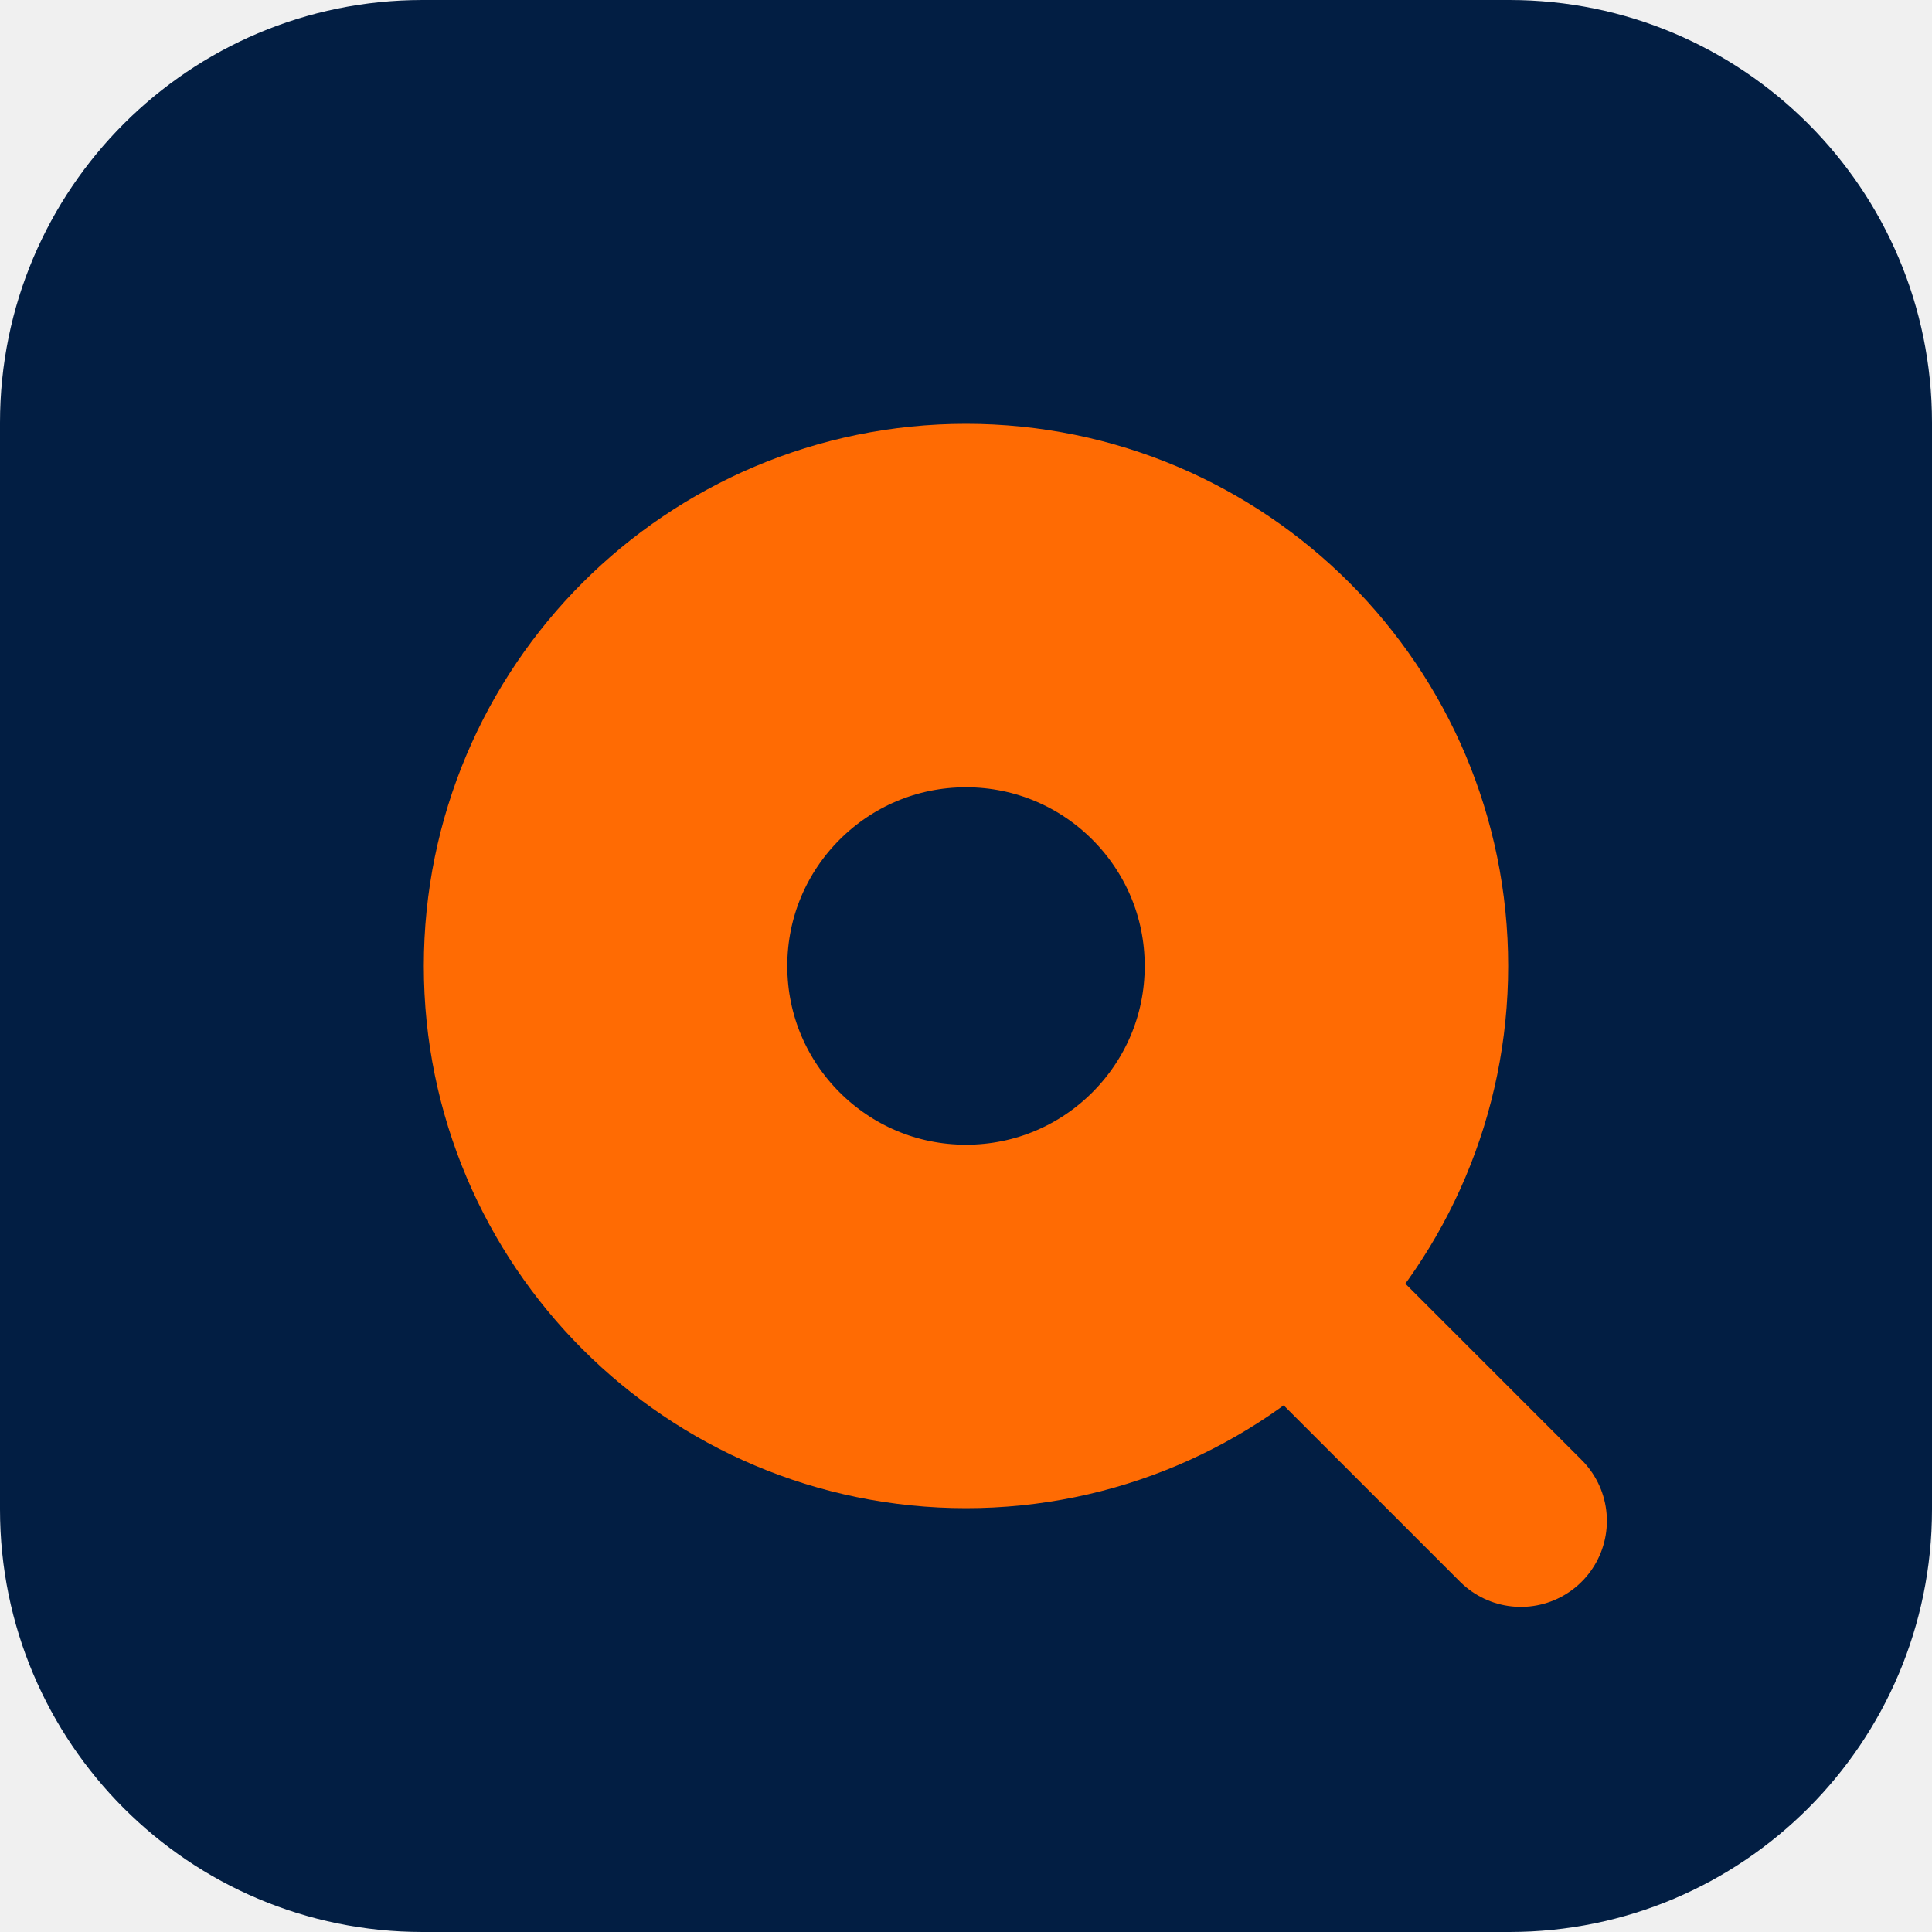
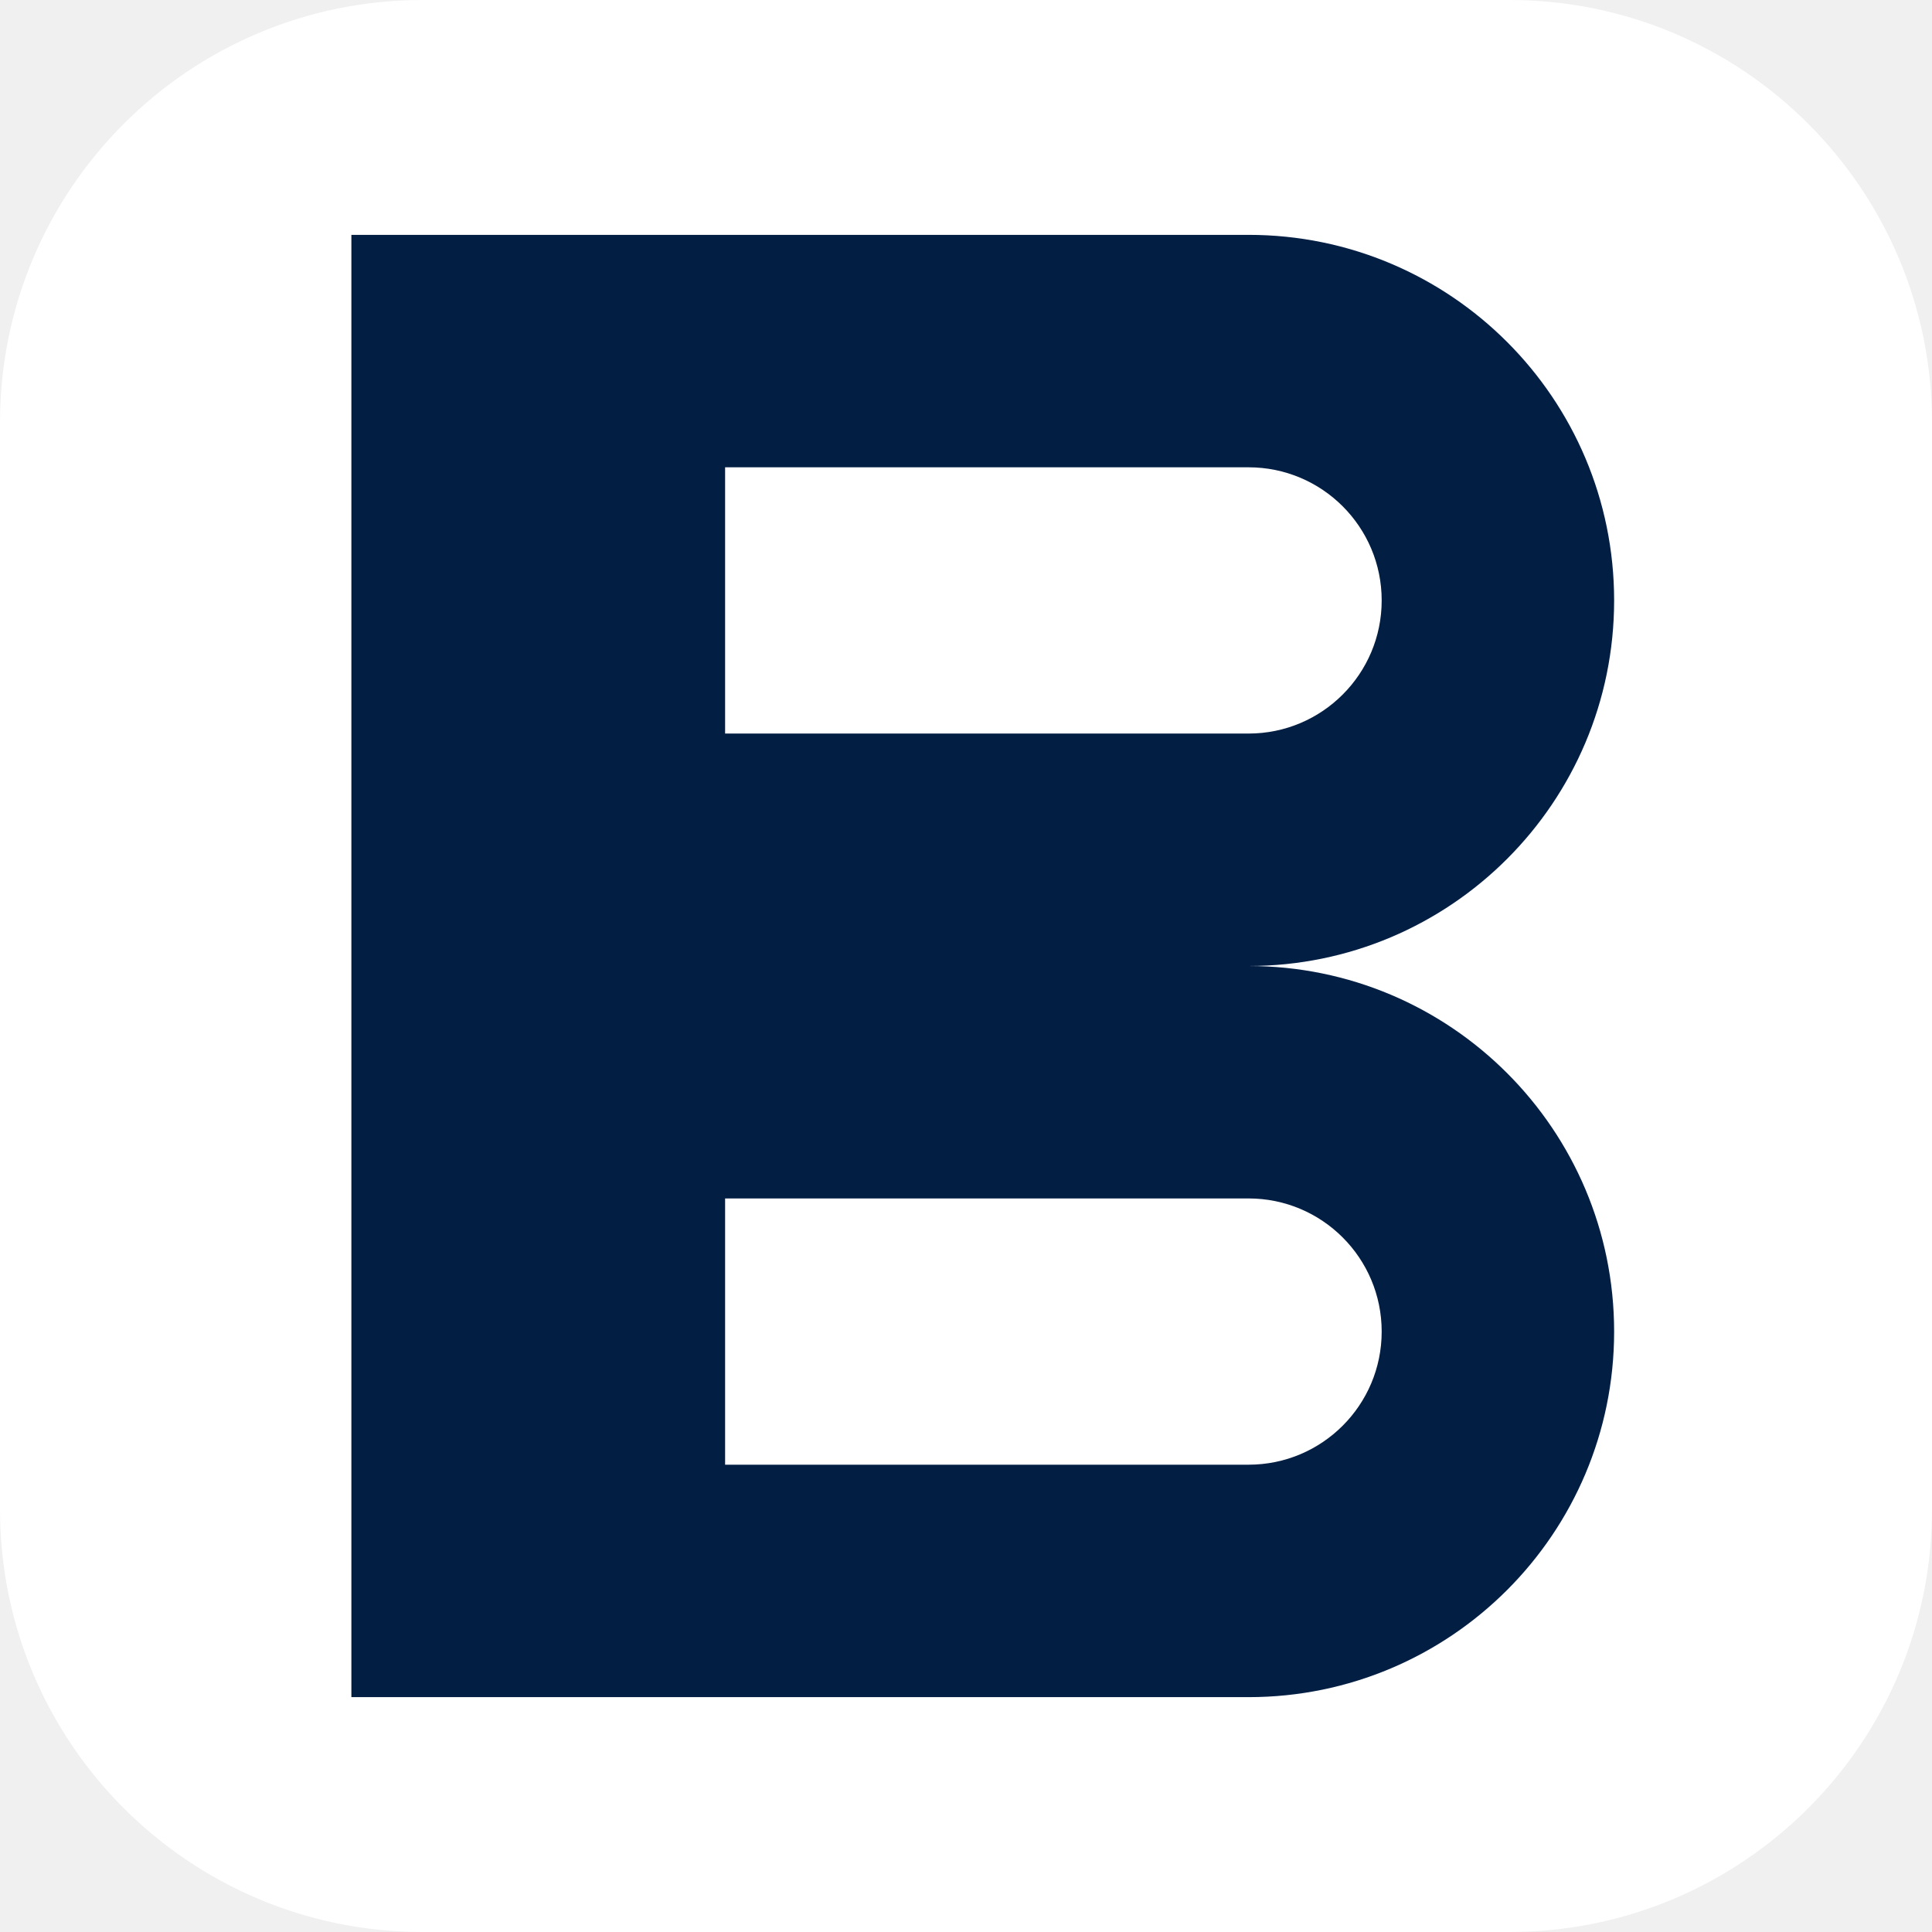
<svg xmlns="http://www.w3.org/2000/svg" viewBox="0 0 32 32" role="img" aria-label="Barquin">
-   <rect width="32" height="32" rx="7" fill="#021E43" />
-   <circle cx="16" cy="16" r="5.97" fill="none" stroke="#FF6B03" stroke-width="6.02" />
-   <path d="M19.13 19.13 25.19 25.19" fill="none" stroke="#FF6B03" stroke-width="2.85" stroke-linecap="round" />
+   <rect width="32" height="32" rx="7" fill="#FFFFFF" />
+   <path fill="#021E43" fill-rule="evenodd" d="M5.82 3.89H12.01V28.11H5.82ZM12.01 3.89H20.68A6.05 6.05 0 0 1 20.68 16H12.01ZM12.01 16H20.68A6.05 6.05 0 0 1 20.68 28.11H12.01ZM12.01 7.74H20.68A2.2 2.2 0 0 1 20.68 12.15H12.01ZM12.01 19.85H20.68A2.2 2.2 0 0 1 20.68 24.26H12.01Z" />
</svg>
